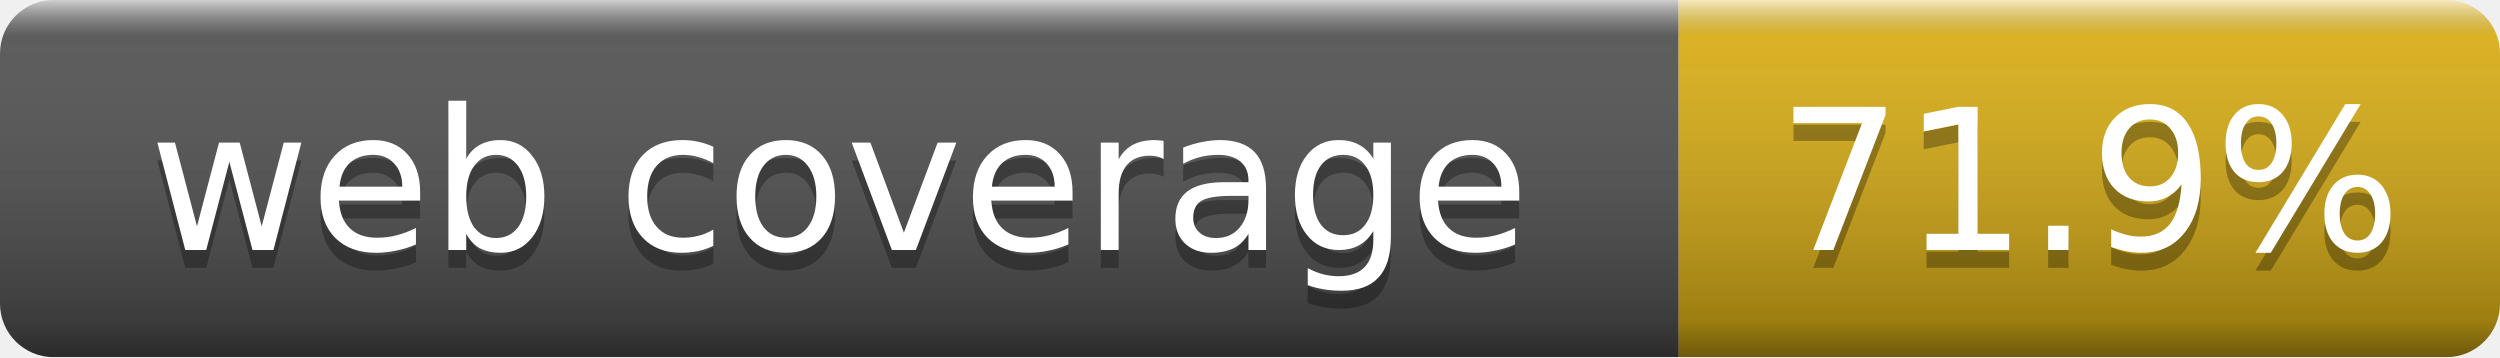
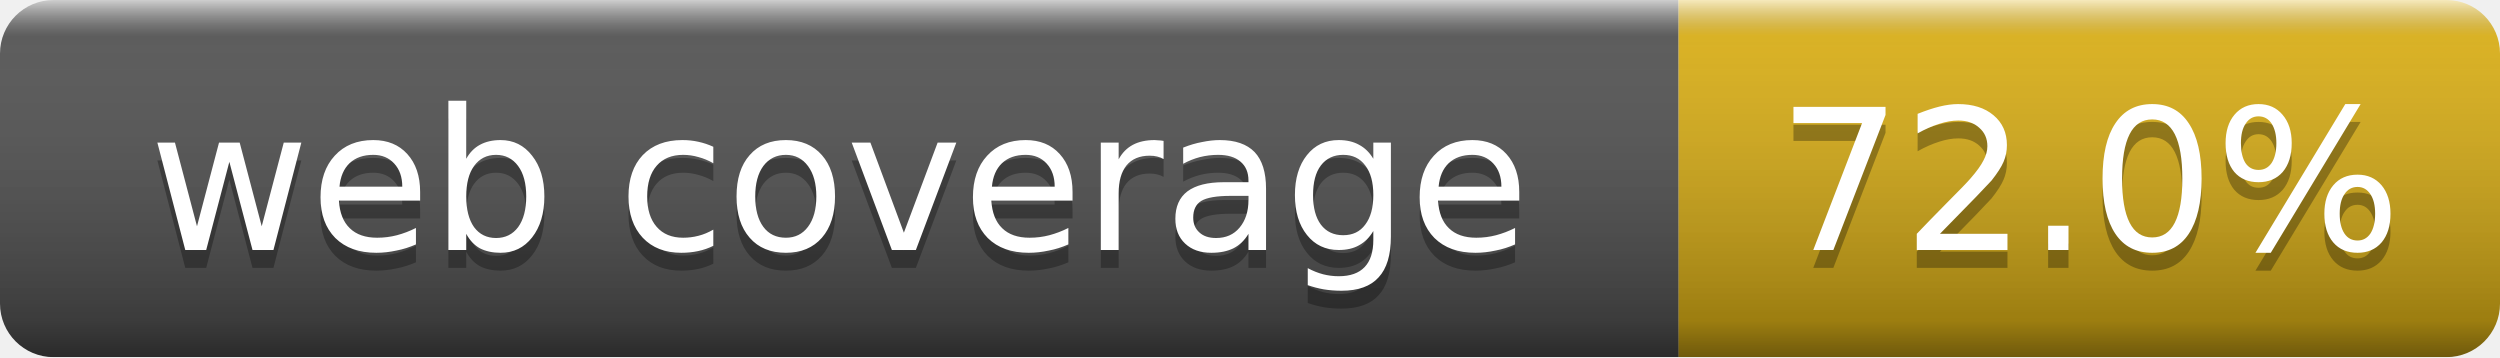
- <svg xmlns="http://www.w3.org/2000/svg" width="140" height="20" role="img" aria-label="web coverage: 71.9%">
+ <svg xmlns="http://www.w3.org/2000/svg" width="140" height="20" role="img" aria-label="web coverage: 72.0%">
  <linearGradient id="smooth" x2="0" y2="100%">
    <stop offset="0" stop-color="#fff" stop-opacity=".7" />
    <stop offset=".1" stop-color="#aaa" stop-opacity=".1" />
    <stop offset=".9" stop-opacity=".3" />
    <stop offset="1" stop-opacity=".5" />
  </linearGradient>
  <mask id="round">
    <rect width="140" height="20" rx="3" fill="#fff" />
  </mask>
  <g mask="url(#round)">
    <rect width="94" height="20" fill="#555" />
    <rect x="94" width="46" height="20" fill="#dfb317" />
    <rect width="140" height="20" fill="url(#smooth)" />
  </g>
  <g fill="#fff" text-anchor="middle" font-family="Verdana,Geneva,DejaVu Sans,sans-serif" font-size="11">
    <text x="47" y="15" fill="#010101" fill-opacity=".3">web coverage</text>
    <text x="47" y="14">web coverage</text>
-     <text x="117" y="15" fill="#010101" fill-opacity=".3">71.9%</text>
-     <text x="117" y="14">71.9%</text>
+     <text x="117" y="15" fill="#010101" fill-opacity=".3">72.0%</text>
+     <text x="117" y="14">72.0%</text>
  </g>
</svg>
